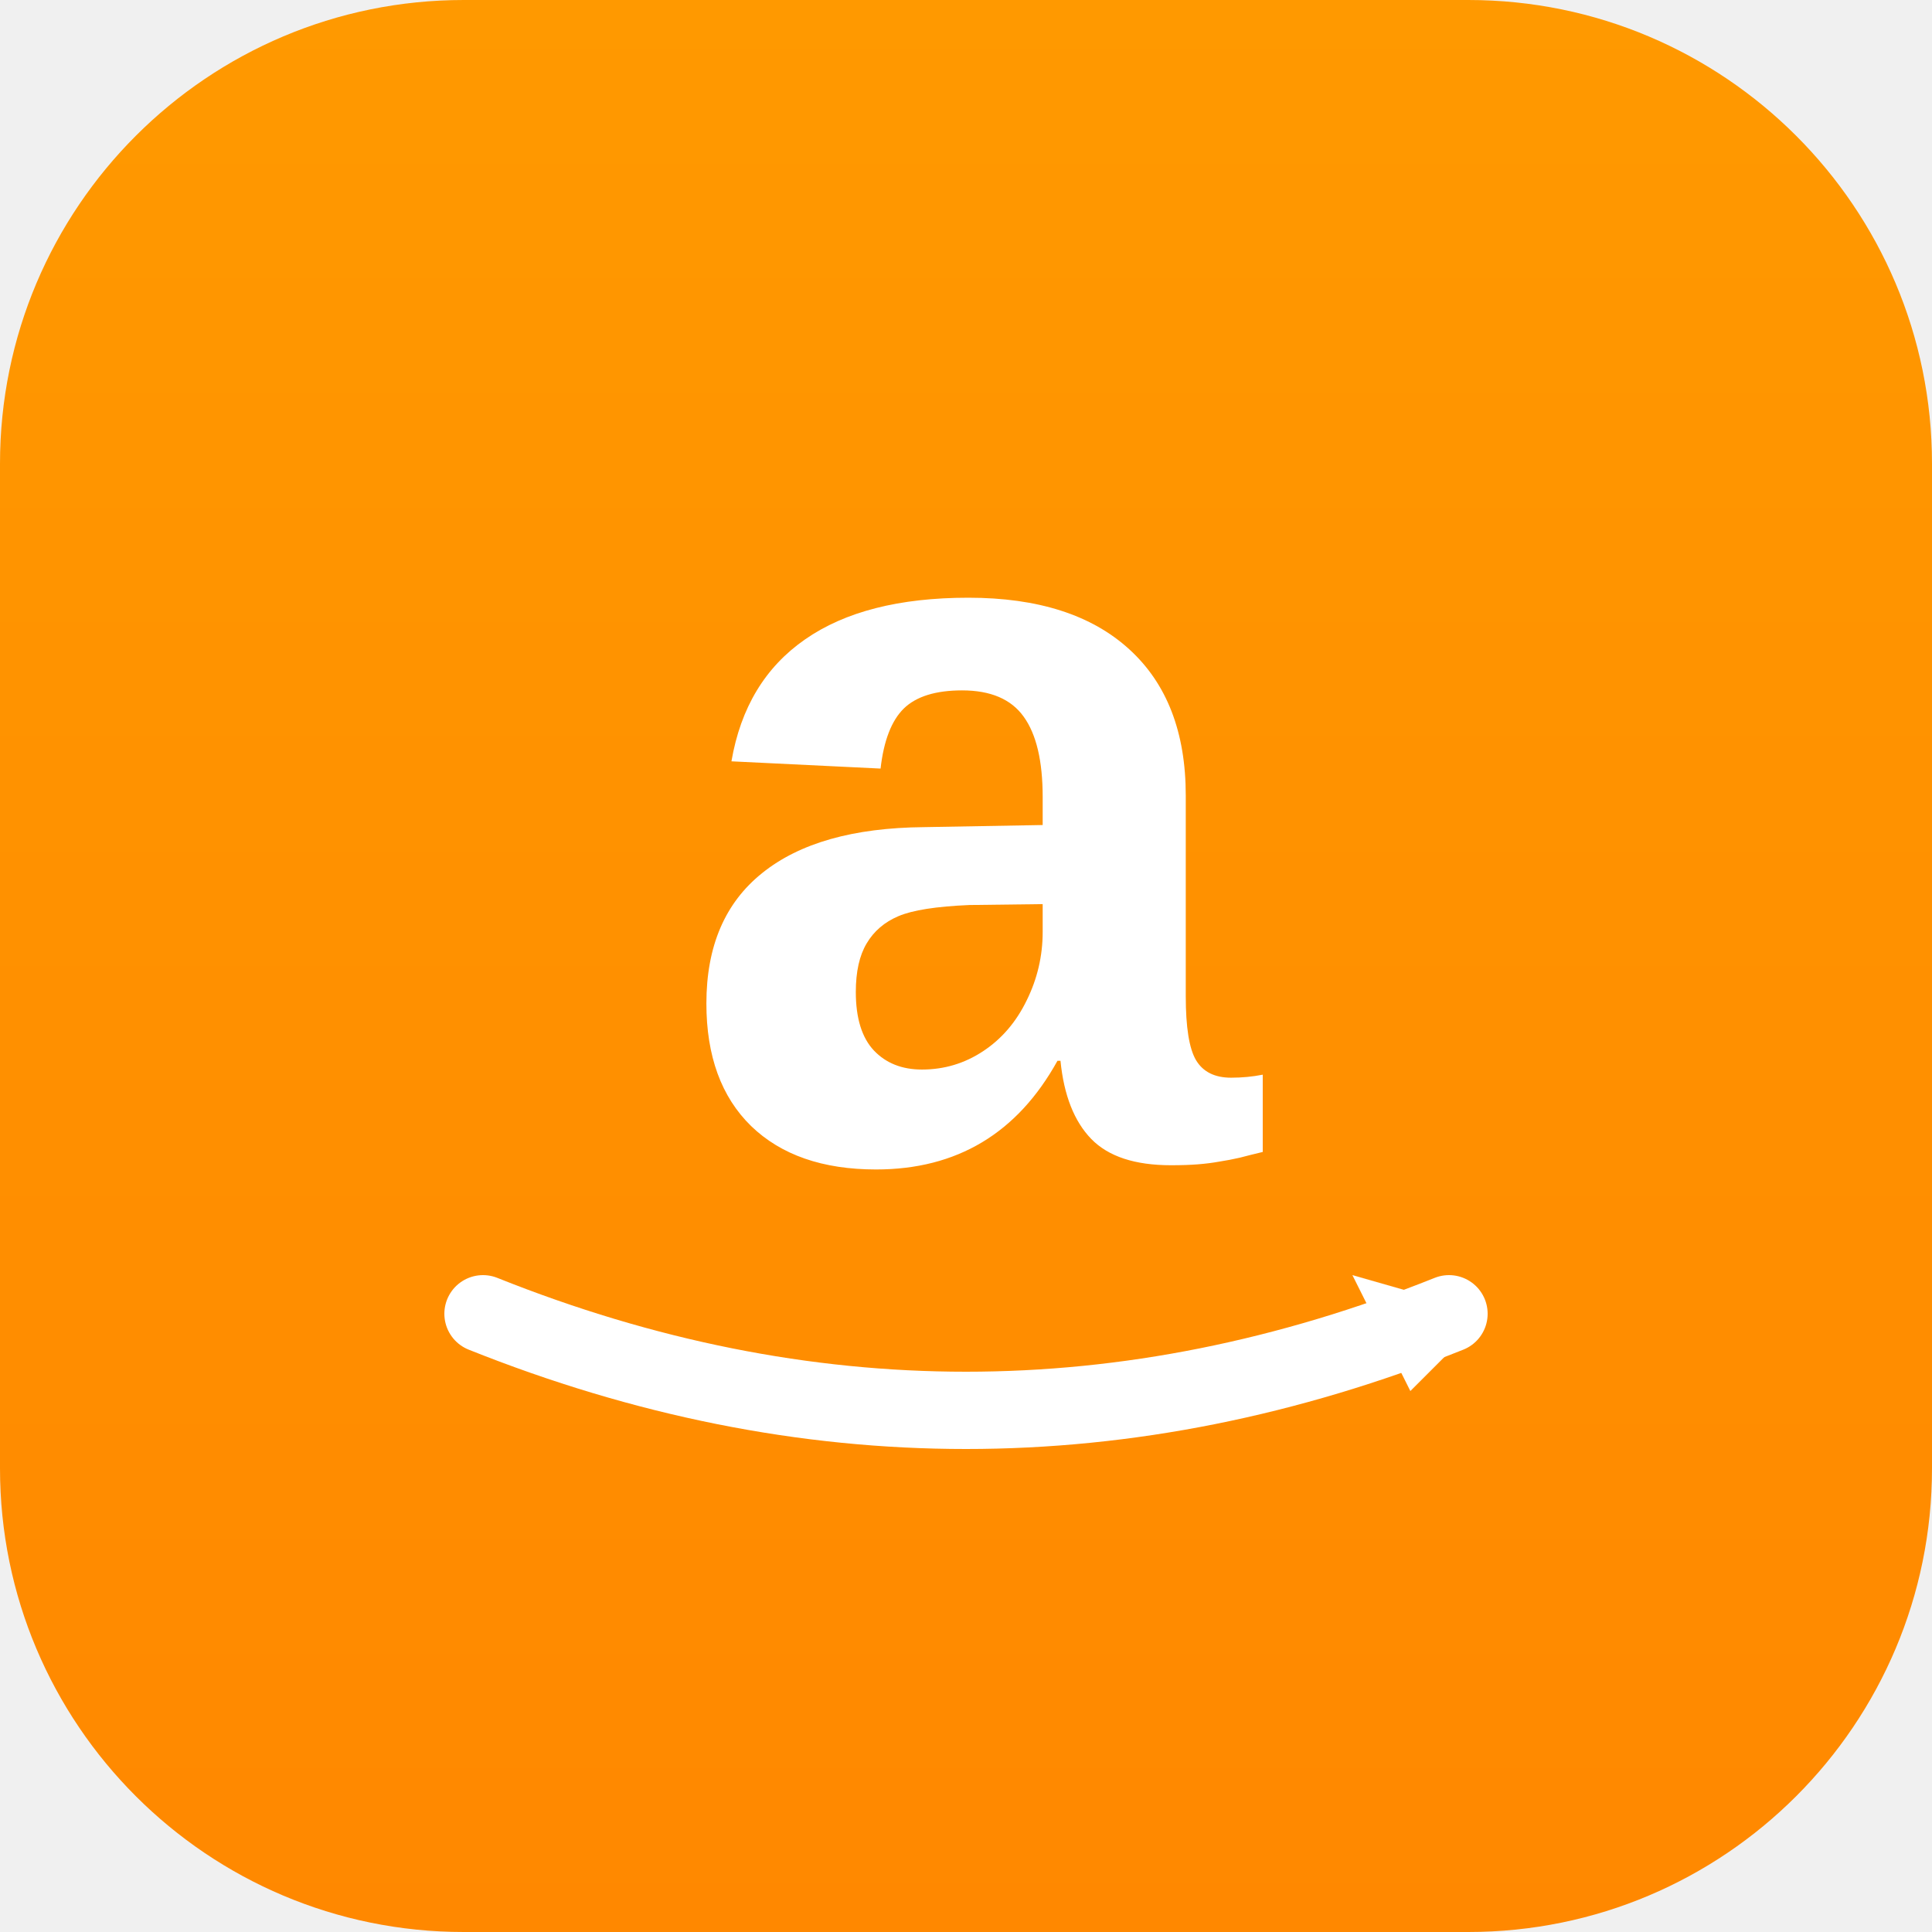
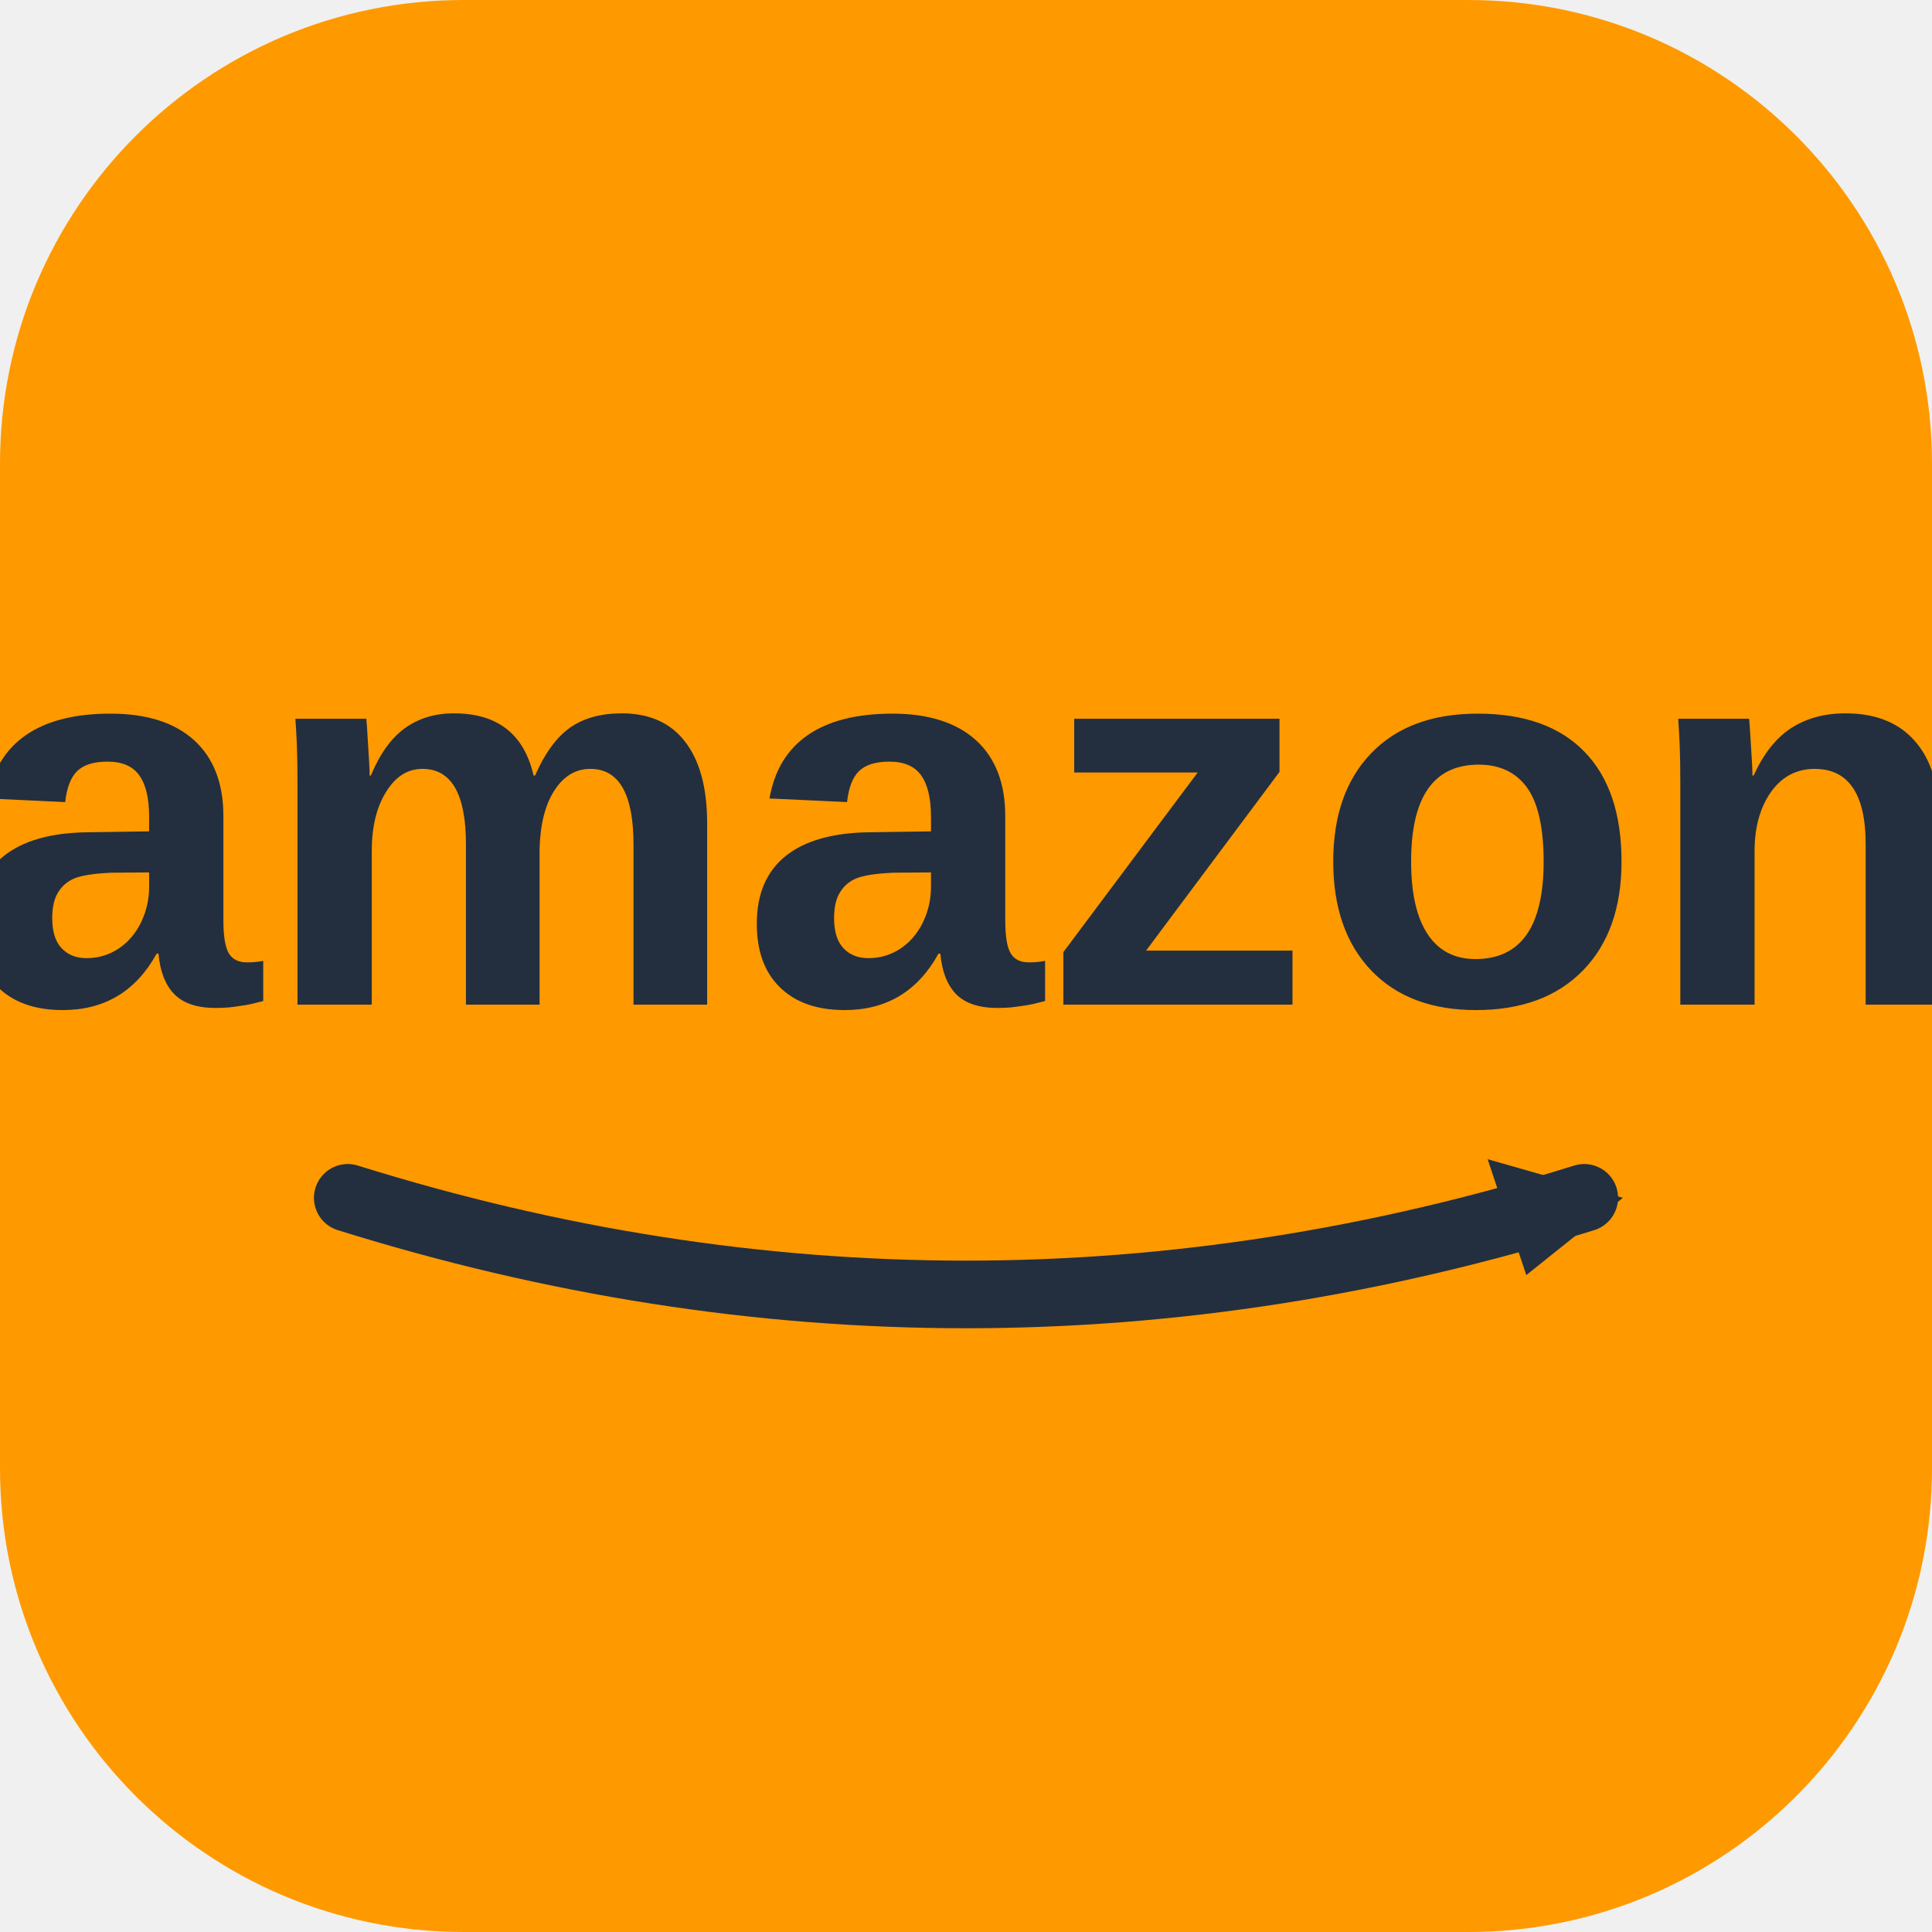
<svg xmlns="http://www.w3.org/2000/svg" viewBox="0 0 100 100" width="100" height="100">
-   <defs>
-     <linearGradient id="amazonOrange" x1="0%" y1="0%" x2="0%" y2="100%">
-       <stop offset="0%" style="stop-color:#FF9900;stop-opacity:1" />
-       <stop offset="100%" style="stop-color:#FF8800;stop-opacity:1" />
-     </linearGradient>
-   </defs>
-   <rect width="100" height="100" rx="24" fill="url(#amazonOrange)" />
-   <text x="50" y="60" text-anchor="middle" font-family="Arial, Helvetica, sans-serif" font-size="54" font-weight="700" fill="#FFFFFF">a</text>
-   <path d="M 25 68 Q 50 78 75 68" stroke="#FFFFFF" stroke-width="4" fill="none" stroke-linecap="round" />
-   <polygon points="70,66 77,68 73,72" fill="#FFFFFF" />
+   <rect width="100" height="100" rx="24" fill="#FF9900" />
+   <text x="50" y="52" text-anchor="middle" font-family="Arial, Helvetica, sans-serif" font-size="28" font-weight="bold" fill="#232F3E">amazon</text>
+   <path d="M 18 62 Q 50 72 82 62" stroke="#232F3E" stroke-width="3.5" fill="none" stroke-linecap="round" />
+   <polygon points="77,60 84,62 79,66" fill="#232F3E" />
</svg>
